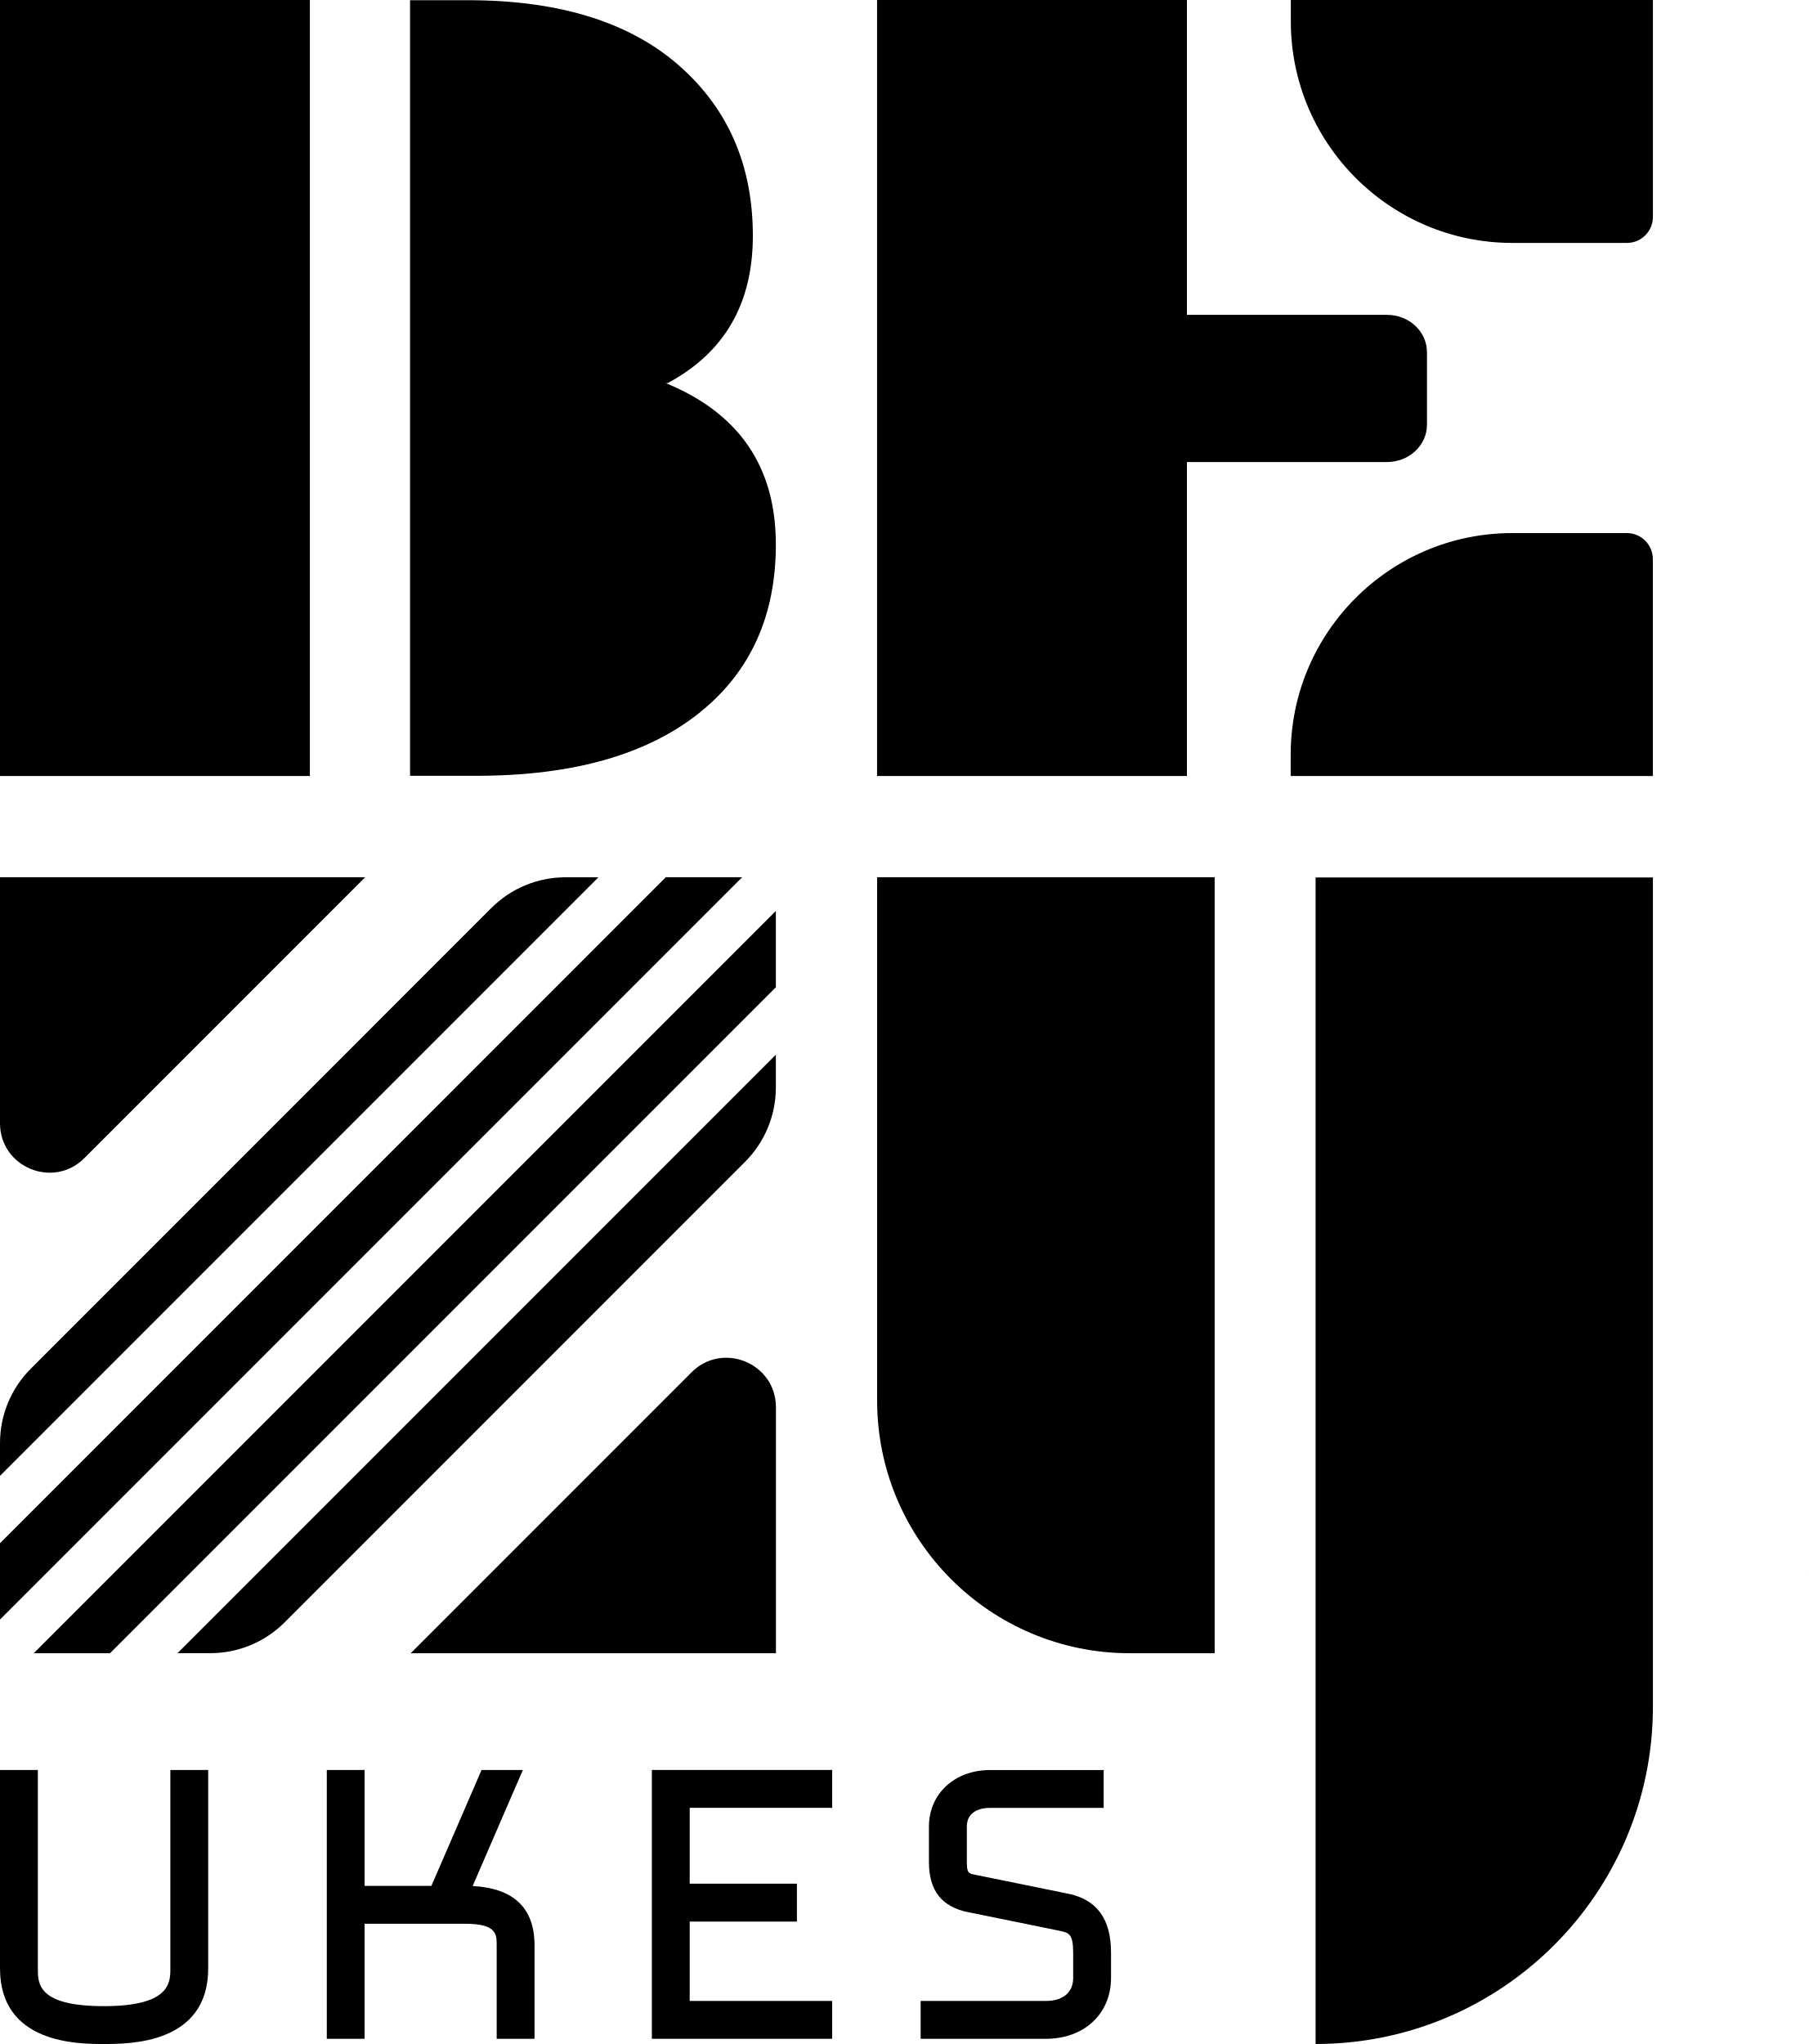
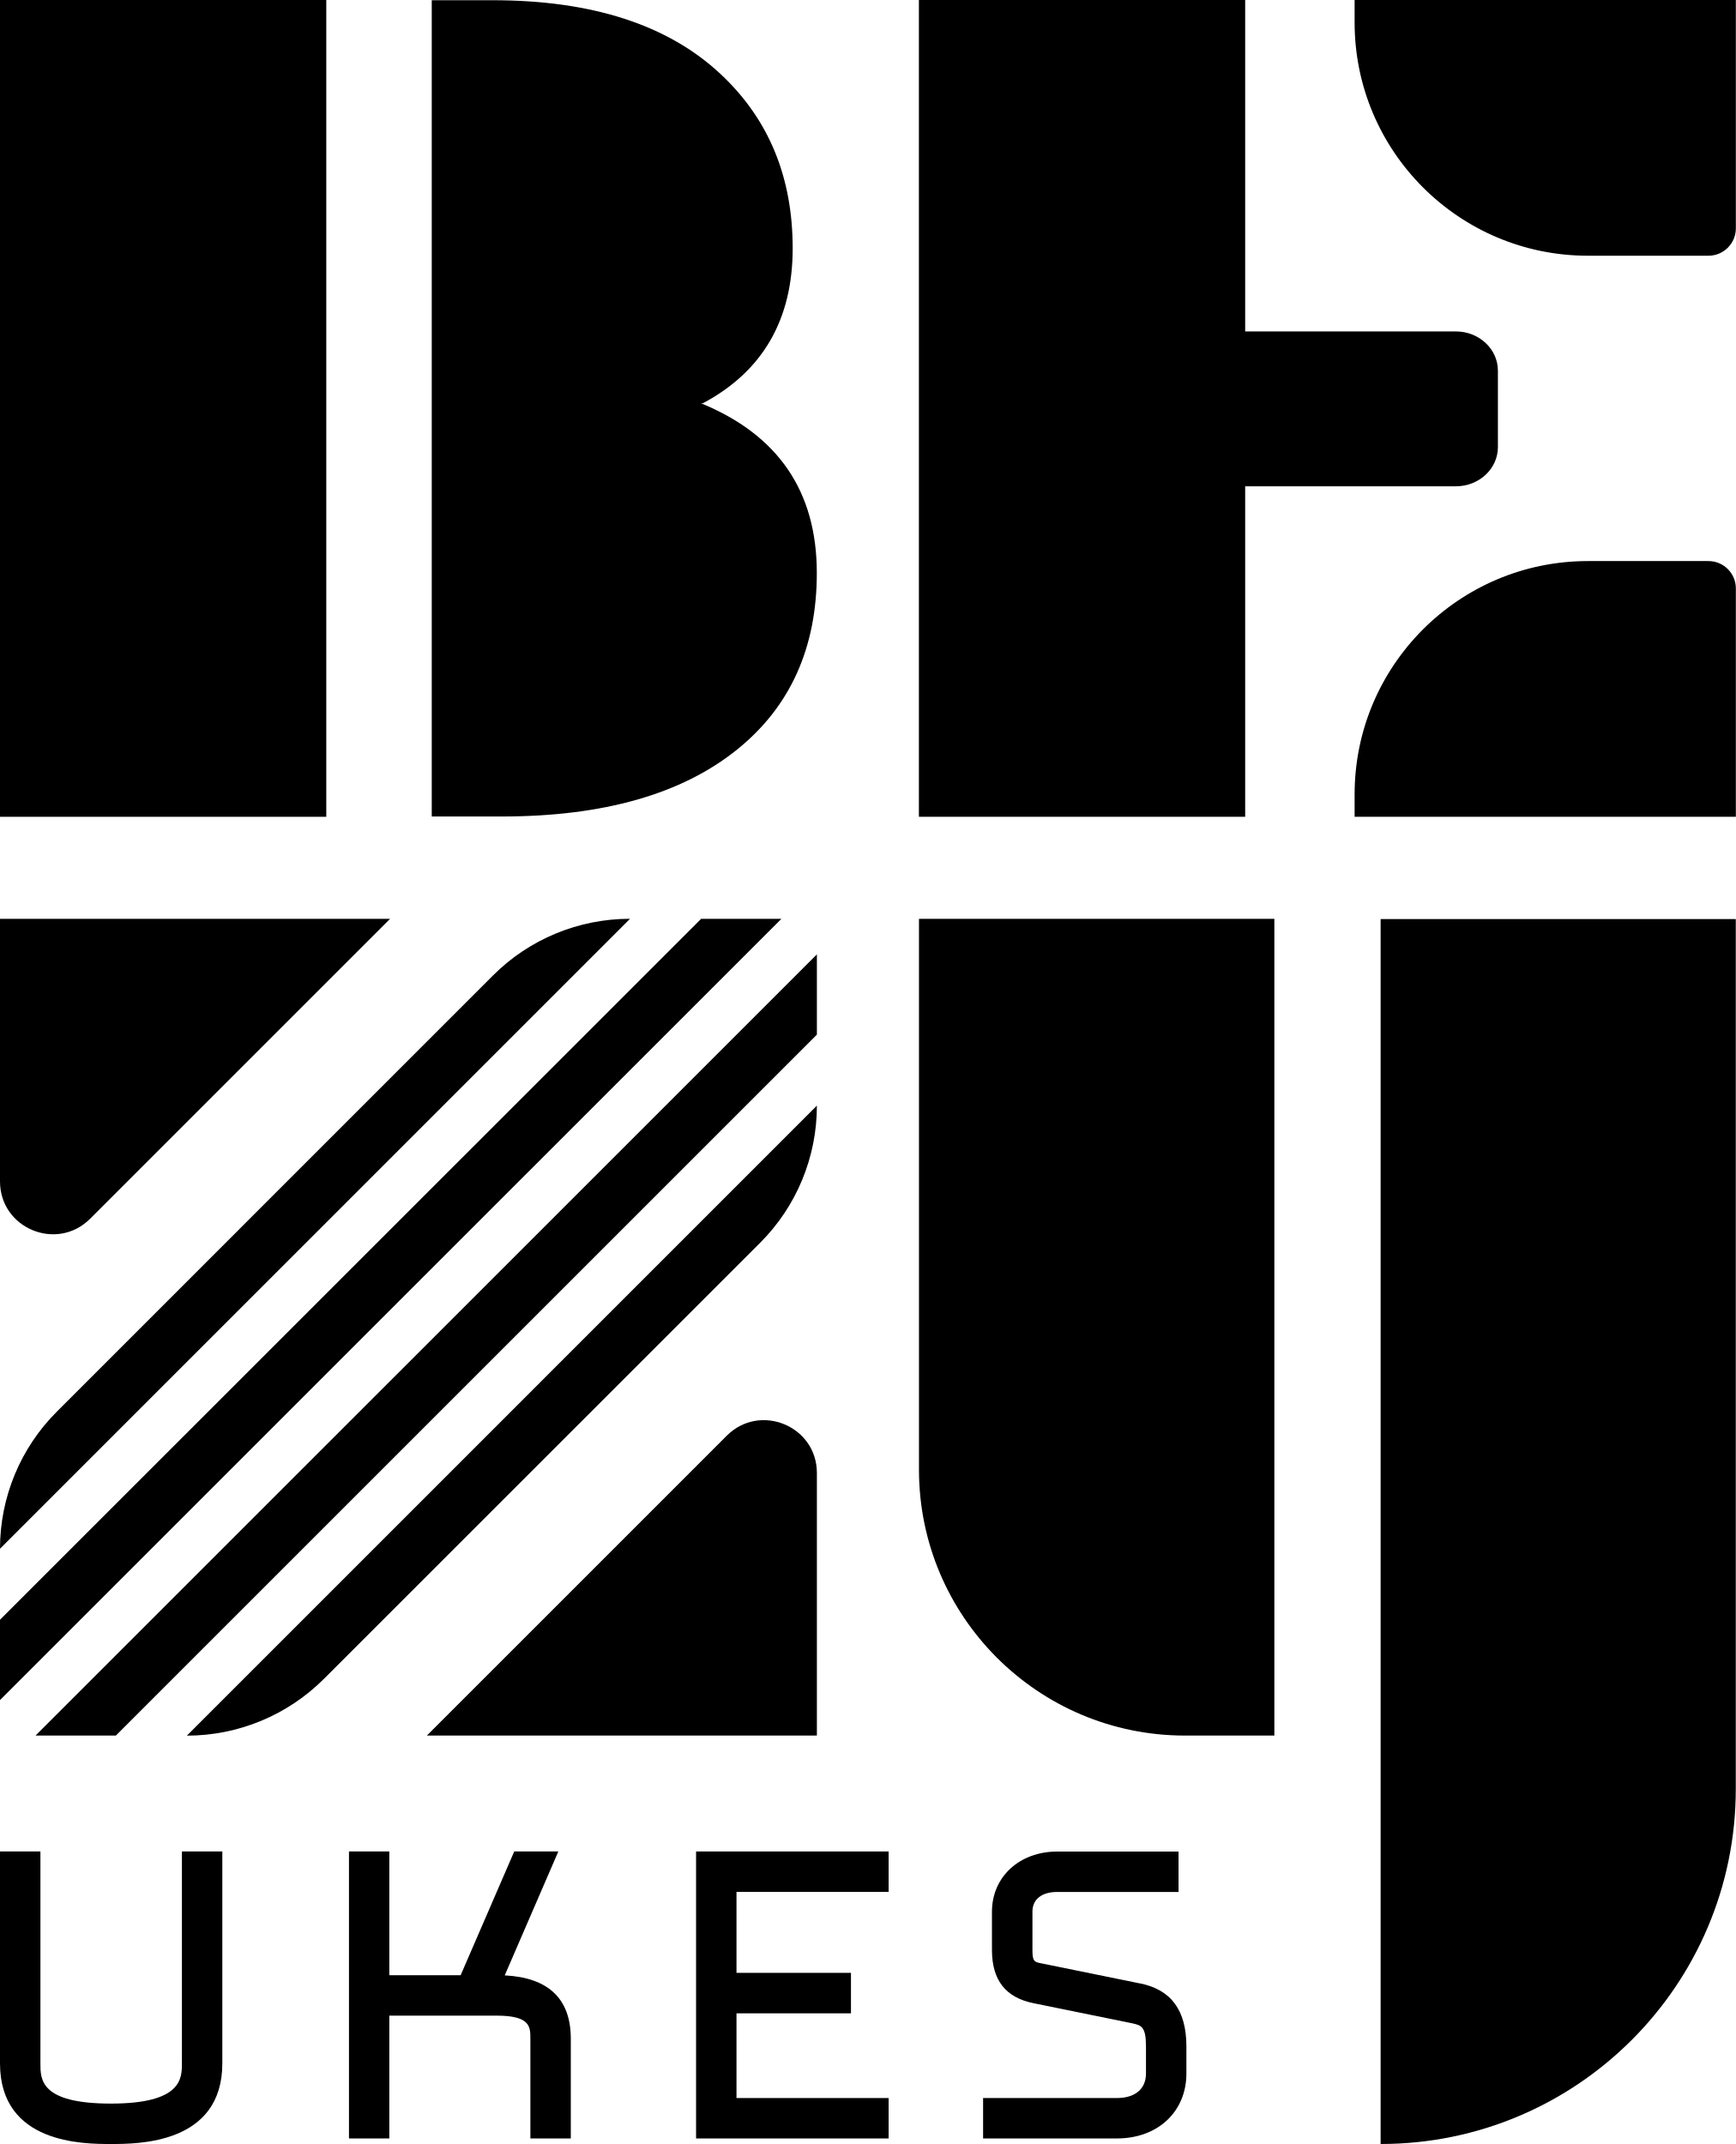
- <svg xmlns="http://www.w3.org/2000/svg" id="Layer_1" data-name="Layer 1" viewBox="0 0 268.09 302.91">
+ <svg xmlns="http://www.w3.org/2000/svg" id="Layer_1" viewBox="0 0 240.94 297.64">
  <g>
-     <path d="M25.25,291.71c0,2.09,0,5.59-9.85,5.59s-9.79-3.37-9.79-5.59v-29.41H0v29.41c0,11.2,11.59,11.2,15.4,11.2s15.46,0,15.46-11.2v-29.41h-5.61v29.41Z" />
-     <path d="M70.06,279.5l7.44-17.2h-6.12l-7.44,17.18h-9.9v-17.18h-5.6v39.84h5.6v-17.05h14.89c4.69,0,4.69,1.55,4.69,3.19v13.86h5.61v-13.86c0-5.51-3.09-8.47-9.18-8.78Z" />
-     <polygon points="96.62 302.14 123.35 302.14 123.35 296.53 102.23 296.53 102.23 284.77 118.12 284.77 118.12 279.15 102.23 279.15 102.23 267.91 123.35 267.91 123.35 262.3 96.62 262.3 96.62 302.14" />
-     <path d="M158.24,280.62l-13.65-2.78c-1.03-.2-1.28-.25-1.28-1.89v-5.29c0-1.73,1.29-2.74,3.45-2.74h16.83v-5.61h-16.83c-5.25,0-9.07,3.51-9.07,8.36v5.29c0,4.21,1.9,6.63,5.8,7.41l13.6,2.77c1.32.29,1.98.42,1.98,3.25v3.74c0,2.14-1.52,3.4-4.04,3.4h-18.57v5.61h18.57c5.68,0,9.65-3.71,9.65-9.02v-3.74c0-5.03-2.11-7.9-6.45-8.77Z" />
+     <g>
+       <rect y="0" width="45.29" height="113.39" />
+       <path d="M97.3,55.98c10.72,4.39,16.08,12.24,16.08,23.56,0,10.38-3.68,18.55-11.02,24.48-7.69,6.22-18.61,9.33-32.74,9.33h-9.69V.03h8.43c13.8,0,24.35,3.41,31.65,10.24,6.67,6.22,10.02,14.28,10.02,24.19s-4.15,17.09-12.46,21.52c0,0-.26,0-.26,0Z" />
+     </g>
+     <g>
+       <path d="M207.92,51.46v10.6c0,3.01-2.6,5.45-5.84,5.45h-29.24v45.88h-45.29V0h45.29v46.01h29.24c3.23,0,5.84,2.45,5.84,5.45Z" />
+       <path d="M188.02,0h52.93v31.7c0,2.1-1.71,3.8-3.8,3.8h-16.74c-17.88,0-32.38-14.51-32.38-32.38V0Z" />
+       <path d="M188.03,110.27c0-17.87,14.5-32.38,32.38-32.38h16.74c2.09,0,3.8,1.7,3.8,3.8v31.7h-52.92v-3.12Z" />
+     </g>
  </g>
  <g>
-     <path d="M180.03,245h-12.57c-20.68,0-37.45-16.77-37.45-37.45v-77.55s50.03,0,50.03,0v115Z" />
-     <path d="M195,302.91h0c27.61,0,50-22.39,50-50v-122.88s-50,0-50,0v172.88Z" />
+     <g>
+       <path d="M59.25,240.94l41.63-41.63c4.61-4.61,12.51-1.35,12.51,5.18v36.45h-54.14Z" />
+       <path d="M54.14,127.56l-41.63,41.63C7.9,173.8,0,170.54,0,164.01v-36.45h54.14Z" />
+       <g>
+         <path d="M87.44,127.56L0,215h0c0-7.13,2.83-13.97,7.88-19.02l60.54-60.55c5.04-5.05,11.89-7.88,19.02-7.88h0Z" />
+         <path d="M113.39,153.49v.02c0,7.13-2.83,13.98-7.88,19.02l-60.55,60.54c-5.04,5.04-11.89,7.88-19.02,7.88h0l87.44-87.45Z" />
+         <polygon points="113.39 132.49 113.39 143.63 16.08 240.94 4.93 240.94 113.39 132.49" />
+         <polygon points="108.46 127.56 0 236.01 0 224.86 97.32 127.56 108.46 127.56" />
+       </g>
+     </g>
+     <g>
+       <path d="M176.89,240.94h-12.4c-20.4,0-36.93-16.53-36.93-36.92v-76.46h49.33v113.39Z" />
+       <path d="M191.64,297.64h0c27.22,0,49.3-22.08,49.3-49.3v-120.75h-49.3v170.05Z" />
+     </g>
  </g>
-   <polygon points="193.7 0 193.7 .03 193.67 0 193.7 0" />
-   <polygon points="193.7 114.97 193.7 115 193.67 115 193.7 114.97" />
  <g>
-     <rect width="45.93" height="115" />
-     <path d="M98.69,56.78c10.87,4.45,16.31,12.41,16.31,23.9,0,10.53-3.73,18.81-11.18,24.83-7.8,6.31-18.87,9.46-33.21,9.46h-9.83V.03h8.55c14,0,24.7,3.46,32.1,10.39,6.77,6.31,10.16,14.48,10.16,24.53s-4.21,17.33-12.64,21.83h-.26Z" />
+     <path d="M25.25,286.44c0,2.09,0,5.59-9.85,5.59s-9.79-3.37-9.79-5.59v-29.41H0v29.41c0,11.2,11.59,11.2,15.4,11.2s15.46,0,15.46-11.2v-29.41h-5.61v29.41Z" />
+     <path d="M70.06,274.23l7.44-17.2h-6.12l-7.44,17.18h-9.9v-17.18h-5.6v39.84h5.6v-17.05h14.89c4.69,0,4.69,1.55,4.69,3.19v13.86h5.61v-13.86c0-5.51-3.09-8.47-9.18-8.78h0Z" />
+     <polygon points="96.62 296.87 123.35 296.87 123.35 291.26 102.23 291.26 102.23 279.5 118.12 279.5 118.12 273.88 102.23 273.88 102.23 262.64 123.35 262.64 123.35 257.03 96.62 257.03 96.62 296.87" />
+     <path d="M158.24,275.35l-13.65-2.78c-1.03-.2-1.28-.25-1.28-1.89v-5.29c0-1.73,1.29-2.74,3.45-2.74h16.83v-5.61h-16.83c-5.25,0-9.07,3.51-9.07,8.36v5.29c0,4.21,1.9,6.63,5.8,7.41l13.6,2.77c1.32.29,1.98.42,1.98,3.25v3.74c0,2.14-1.52,3.4-4.04,3.4h-18.57v5.61h18.57c5.68,0,9.65-3.71,9.65-9.02v-3.74c0-5.03-2.11-7.9-6.45-8.77h0Z" />
  </g>
-   <path d="M60.87,245l41.63-41.63c4.61-4.61,12.51-1.35,12.51,5.18v36.45h-54.13Z" />
-   <path d="M54.13,130l-41.63,41.63C7.89,176.24,0,172.98,0,166.45v-36.45h54.13Z" />
-   <g>
-     <path d="M211.51,52.19v10.75c0,3.05-2.64,5.53-5.92,5.53h-29.66v46.53h-45.93V0h45.93v46.66h29.66c3.28,0,5.92,2.48,5.92,5.53Z" />
-     <path d="M191.32,0h53.68v32.15c0,2.13-1.73,3.85-3.85,3.85h-16.98c-18.13,0-32.84-14.72-32.84-32.84V0h0Z" />
-     <path d="M224.16,79h16.98c2.13,0,3.85,1.73,3.85,3.85v32.15h-53.68v-3.16c0-18.13,14.72-32.84,32.84-32.84Z" />
-   </g>
-   <polygon points="268.09 233.4 268.09 233.43 268.06 233.4 268.09 233.4" />
-   <path d="M88.71,130L0,218.71v-4.87c0-4.12,1.64-8.08,4.55-10.99l68.28-68.29c2.92-2.92,6.87-4.55,10.99-4.55h4.88Z" />
-   <path d="M115,156.3v4.87c0,4.12-1.64,8.08-4.55,10.99l-68.28,68.28c-2.92,2.92-6.87,4.55-10.99,4.55h-4.87l88.7-88.7Z" />
-   <polygon points="115 135 115 146.31 16.31 245 5 245 115 135" />
-   <polygon points="110.01 130 0 240.01 0 228.7 98.69 130 110.01 130" />
</svg>
